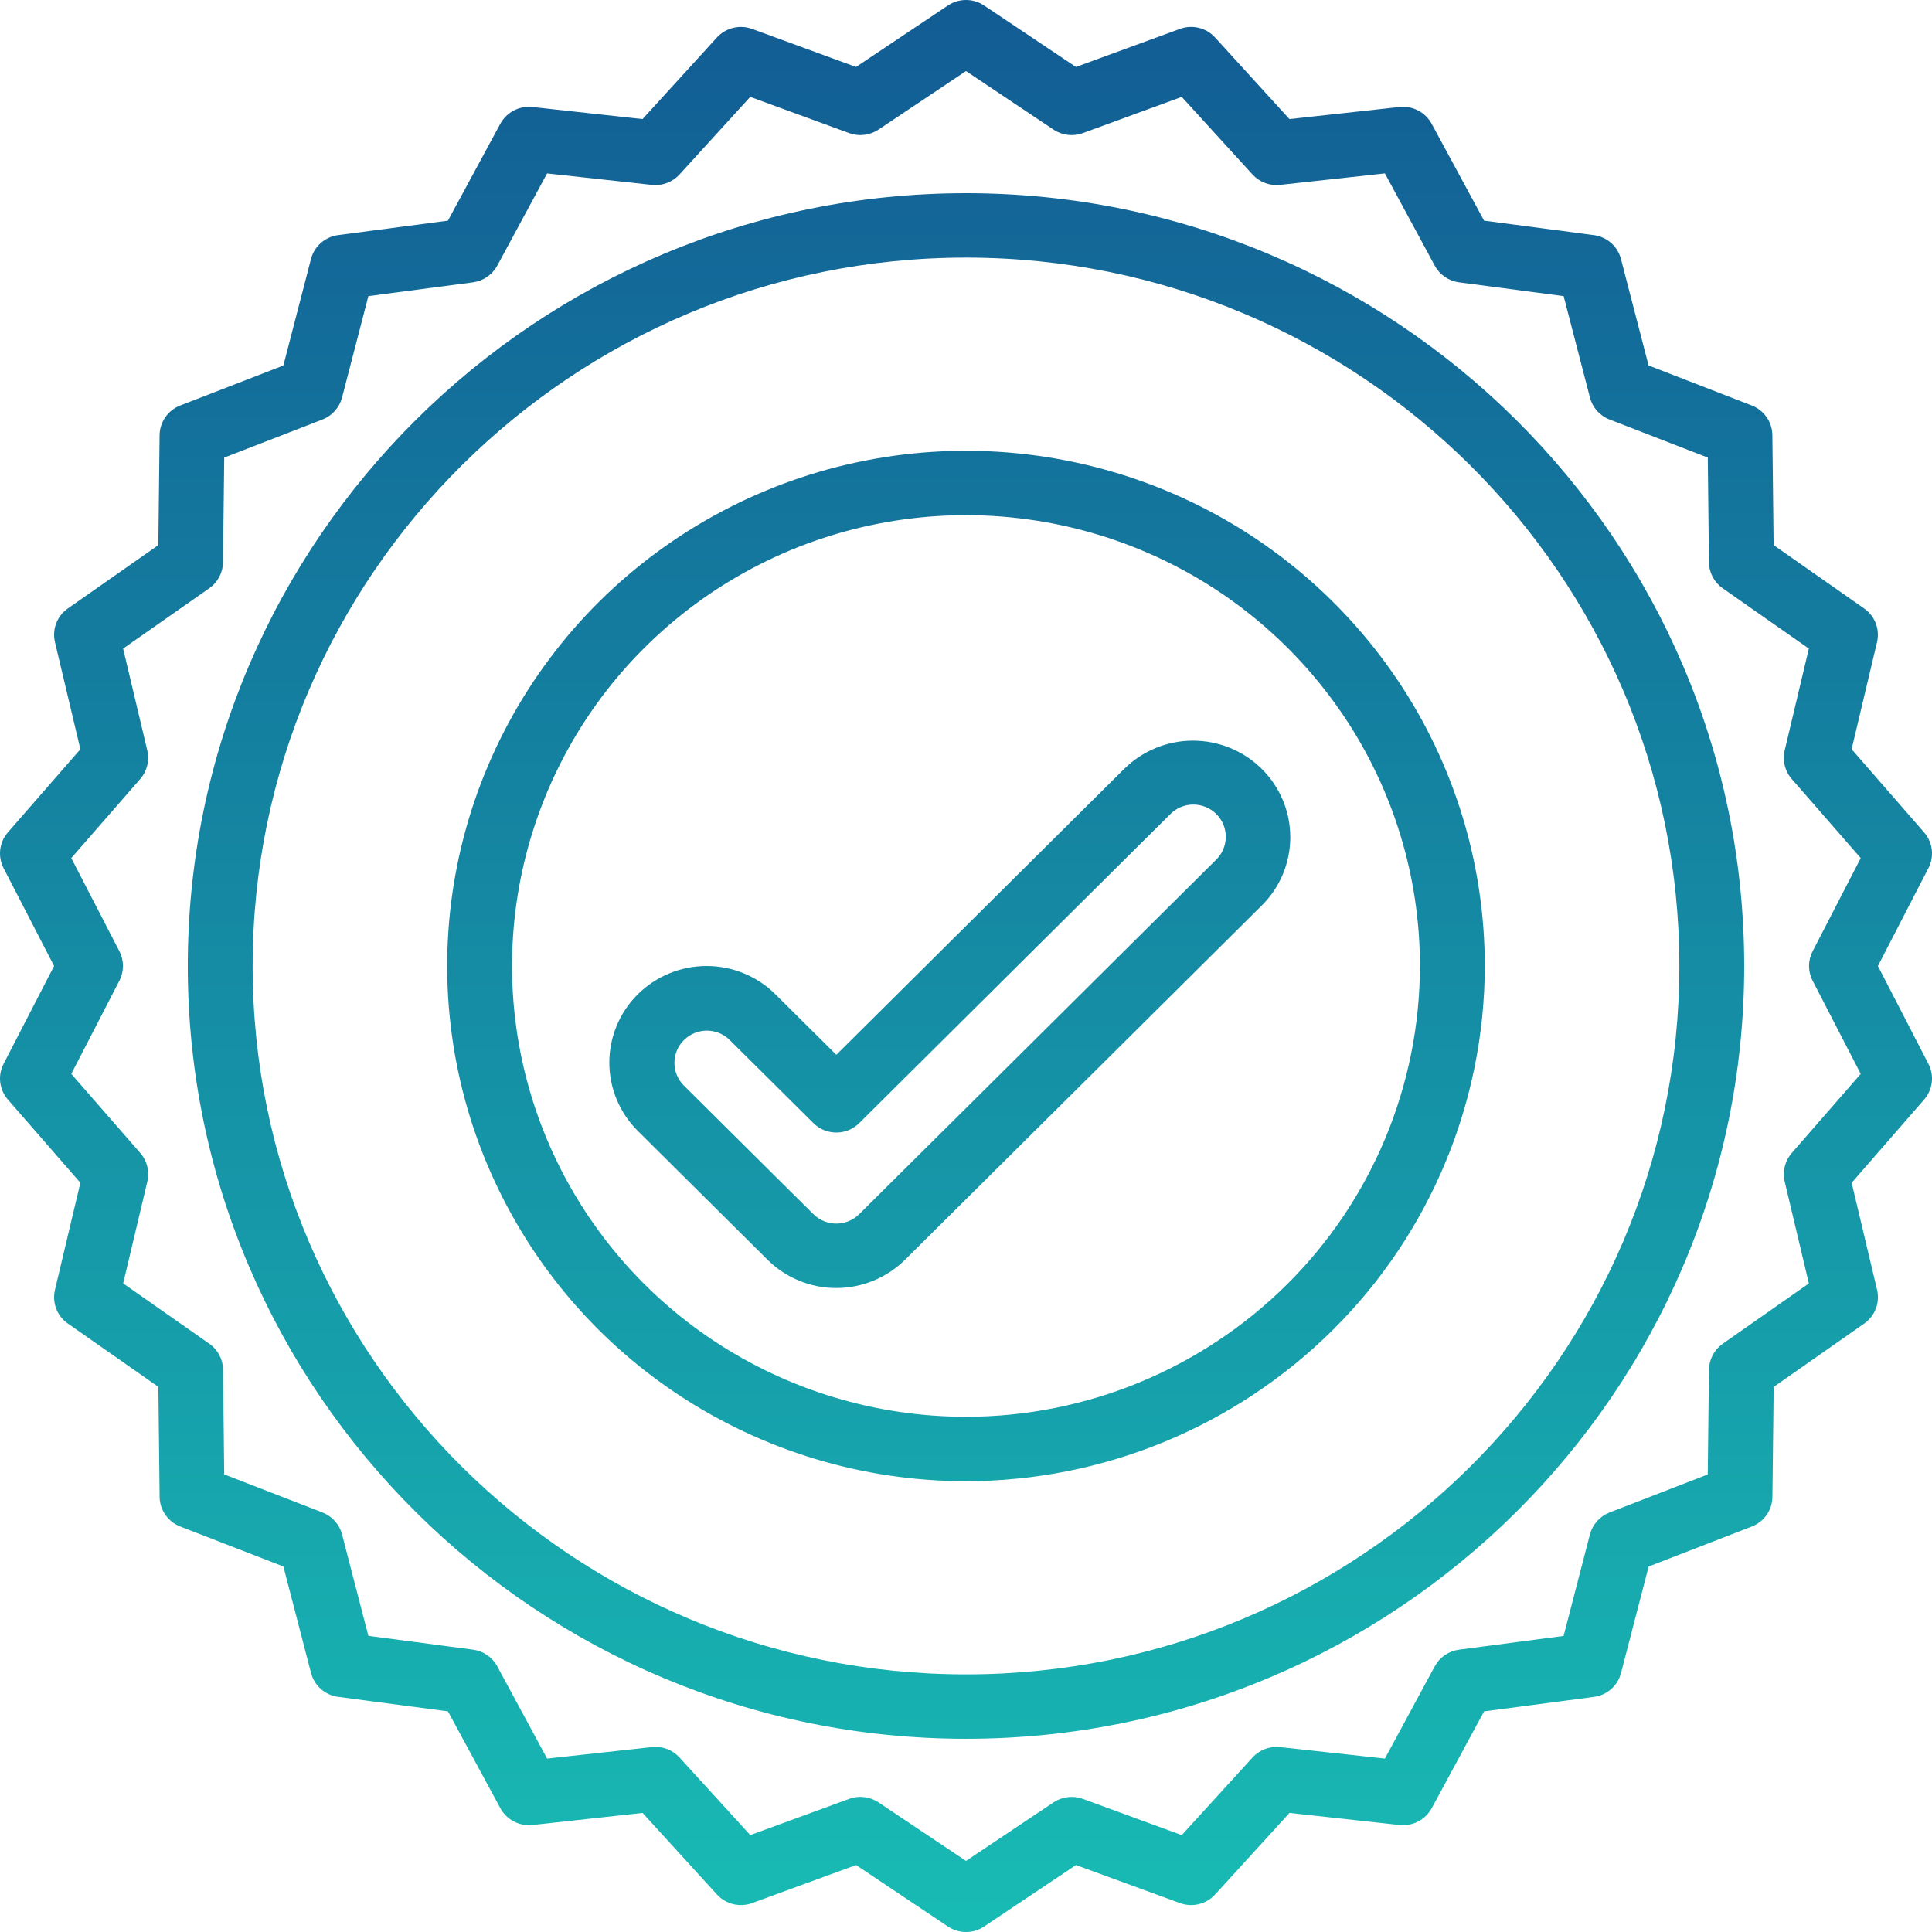
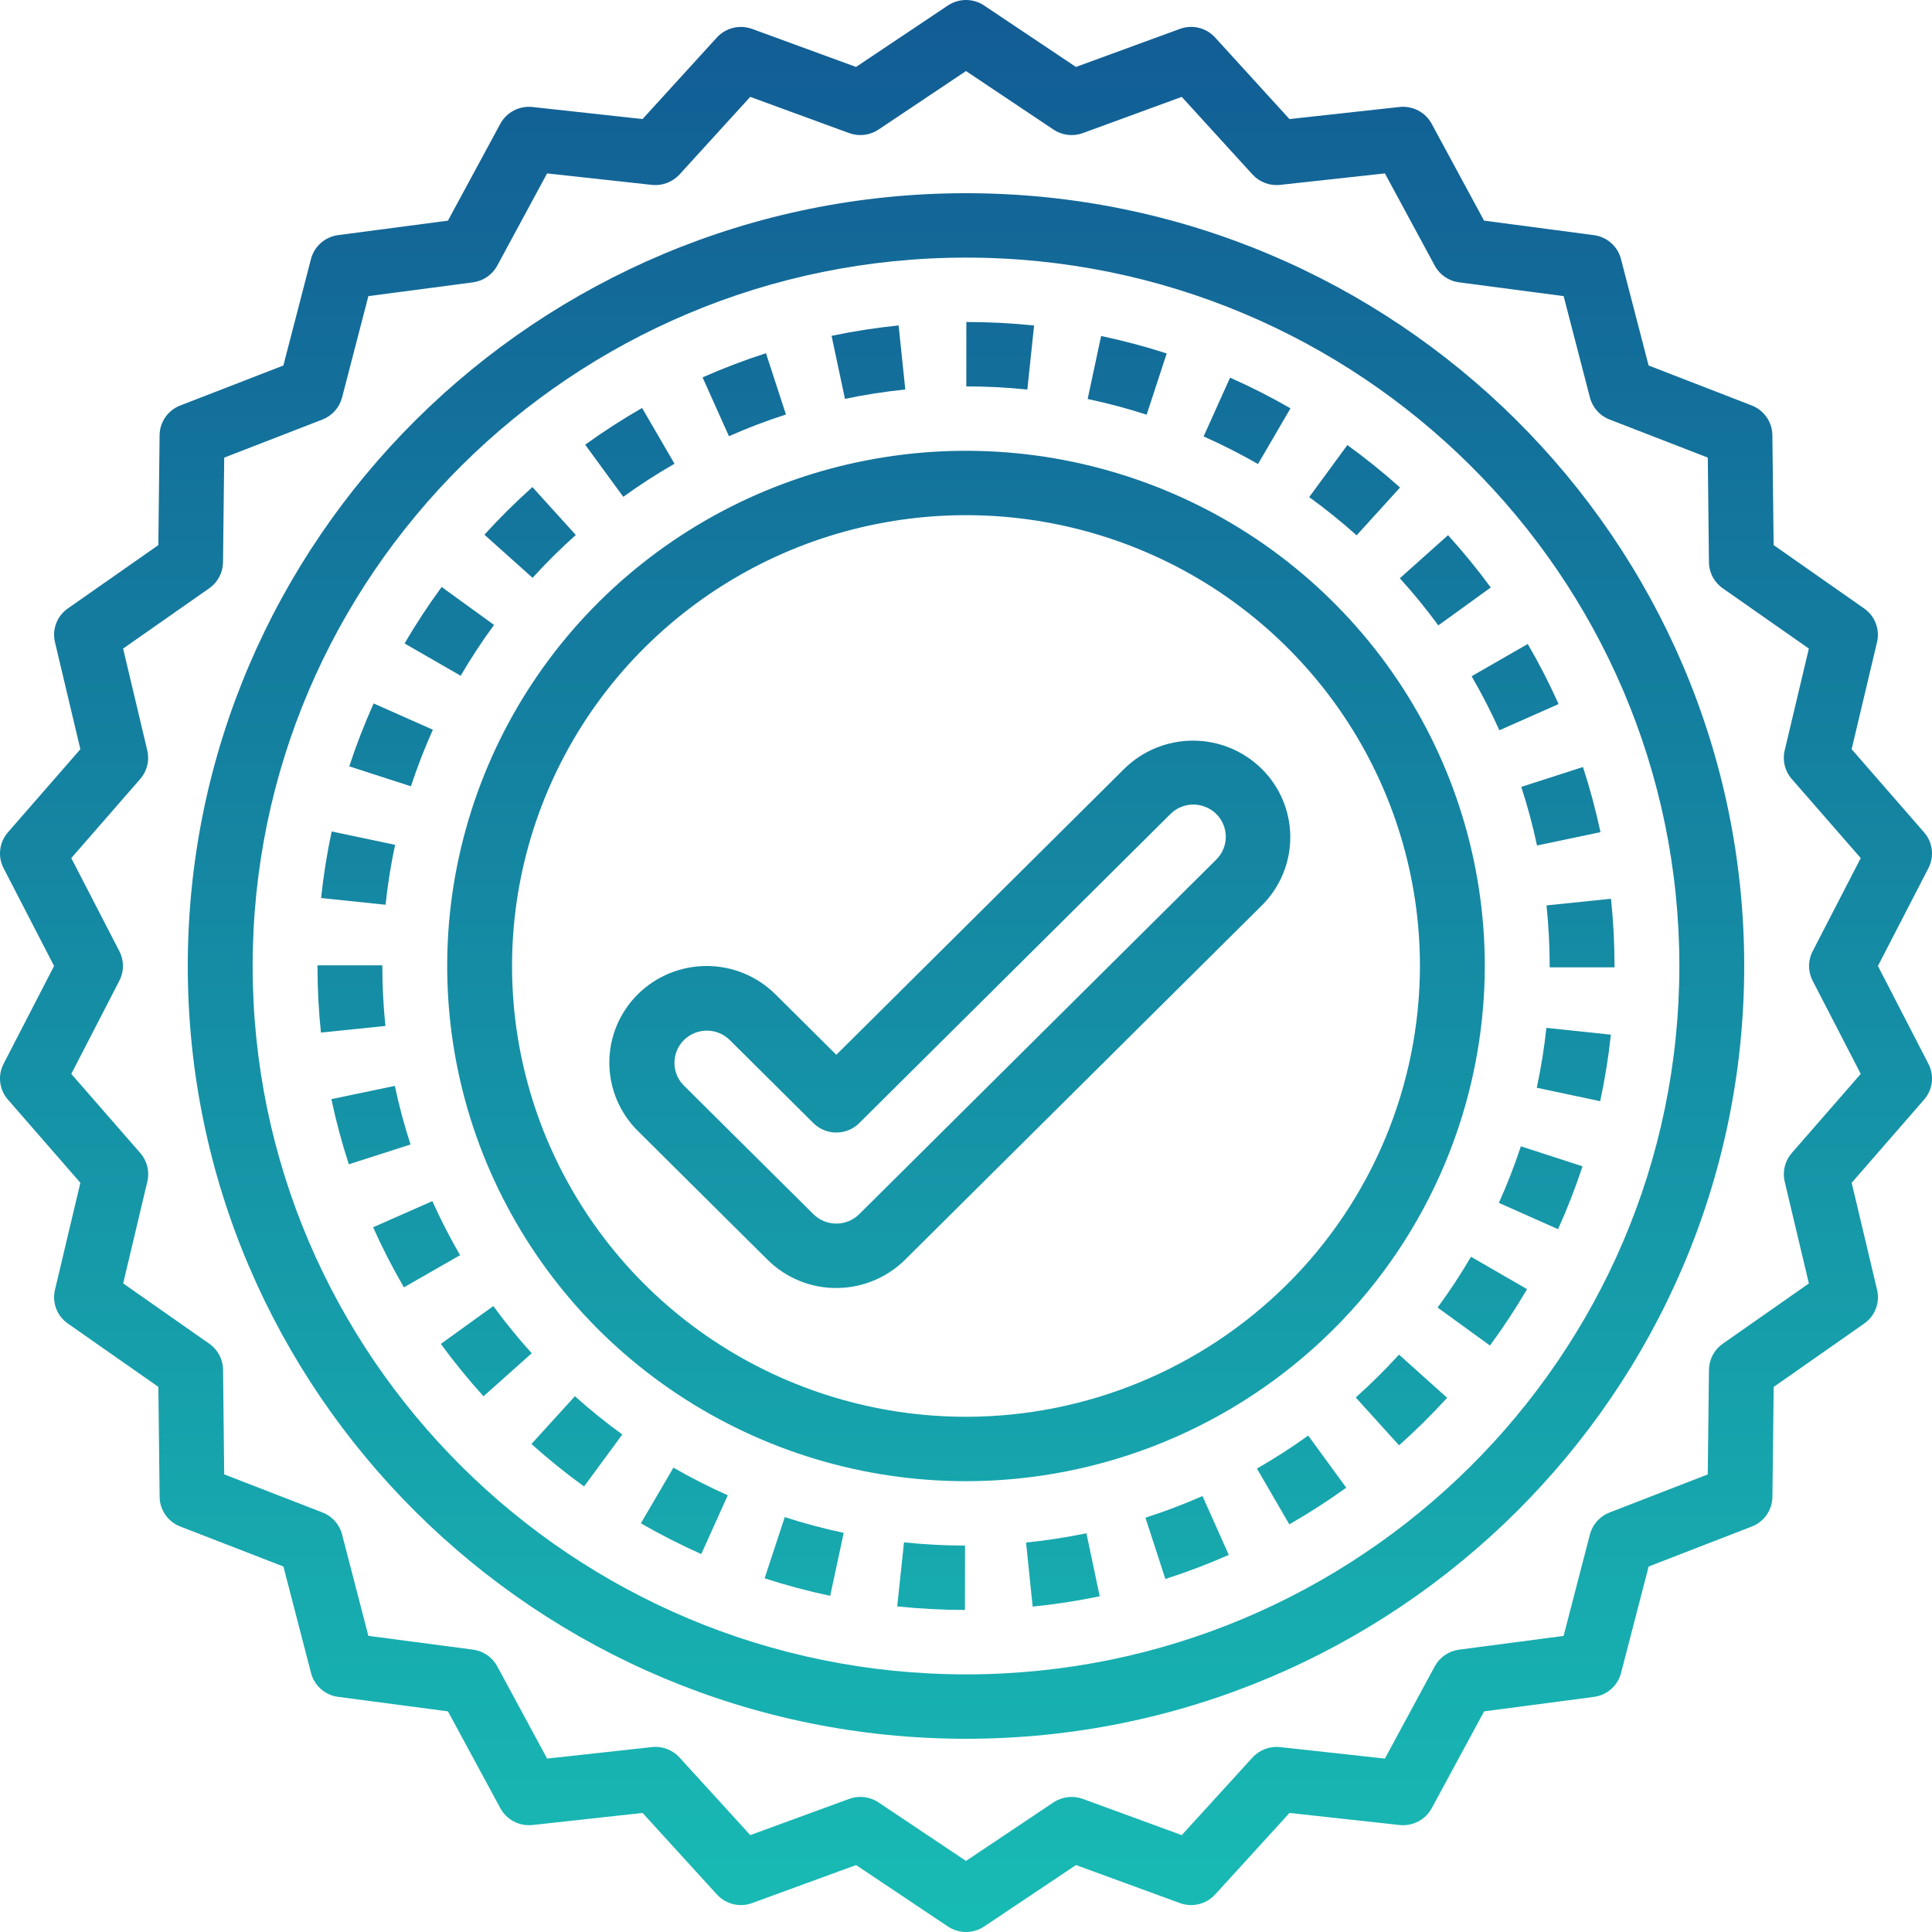
<svg xmlns="http://www.w3.org/2000/svg" width="104" height="104" fill="none">
  <path d="M100.347 32.754l-4.872-3.412-.068-5.92a1.724 1.724 0 00-.31-.966 1.743 1.743 0 00-.8-.629l-5.553-2.153-1.487-5.732a1.731 1.731 0 00-.533-.865 1.751 1.751 0 00-.929-.42l-5.908-.78-2.82-5.214a1.743 1.743 0 00-.726-.714 1.76 1.76 0 00-1.004-.19l-5.926.65-4.001-4.39a1.747 1.747 0 00-1.899-.462l-5.593 2.047L52.975.296a1.754 1.754 0 00-1.95 0L46.08 3.604l-5.594-2.047a1.757 1.757 0 00-1.898.463l-4 4.389-5.926-.649a1.754 1.754 0 00-1.73.903l-2.82 5.215-5.91.778a1.751 1.751 0 00-.929.421c-.26.23-.446.53-.533.866l-1.486 5.732-5.553 2.153a1.743 1.743 0 00-.8.629c-.198.284-.306.62-.31.966l-.068 5.92-4.871 3.41a1.722 1.722 0 00-.693 1.814l1.367 5.764-3.901 4.475a1.727 1.727 0 00-.234 1.925L2.911 52 .192 57.267a1.723 1.723 0 00.234 1.925l3.9 4.477-1.367 5.763a1.722 1.722 0 00.693 1.814l4.873 3.411.067 5.92c.004.345.112.682.31.966.198.284.477.503.8.629l5.554 2.154 1.487 5.732a1.74 1.74 0 001.462 1.285l5.909.78 2.82 5.214c.165.305.418.553.726.714.308.16.657.227 1.003.19l5.927-.65 4.001 4.389a1.75 1.75 0 001.898.463l5.594-2.047 4.943 3.308a1.754 1.754 0 001.951 0l4.943-3.308 5.594 2.047a1.75 1.75 0 001.898-.463l4.002-4.389 5.926.65a1.756 1.756 0 001.729-.903l2.82-5.215 5.91-.778a1.76 1.76 0 00.929-.421c.26-.23.446-.53.532-.865l1.487-5.733 5.553-2.153c.324-.125.603-.344.8-.629.198-.284.306-.62.31-.965l.068-5.92 4.873-3.412a1.725 1.725 0 00.693-1.814l-1.368-5.763 3.898-4.477a1.72 1.72 0 00.234-1.925l-2.719-5.269 2.719-5.267a1.72 1.72 0 00-.234-1.925l-3.9-4.477 1.367-5.763a1.725 1.725 0 00-.694-1.813zm-.183 13.437l-2.59 5.018a1.72 1.72 0 000 1.582l2.59 5.017-3.715 4.262a1.729 1.729 0 00-.379 1.532l1.302 5.486-4.638 3.247a1.737 1.737 0 00-.74 1.397l-.065 5.636-5.288 2.05a1.745 1.745 0 00-1.056 1.183l-1.416 5.46-5.627.741a1.754 1.754 0 00-1.31.898l-2.683 4.965-5.642-.618a1.758 1.758 0 00-1.485.56l-3.808 4.178-5.326-1.95a1.76 1.76 0 00-1.58.19L52 100.174l-4.709-3.15a1.753 1.753 0 00-1.579-.19l-5.325 1.95-3.809-4.178a1.75 1.75 0 00-1.485-.56l-5.642.619-2.685-4.967a1.738 1.738 0 00-1.31-.898l-5.627-.742-1.416-5.46a1.73 1.73 0 00-1.055-1.182l-5.289-2.05-.062-5.636a1.723 1.723 0 00-.74-1.397L6.63 69.086l1.302-5.485a1.72 1.72 0 00-.38-1.532l-3.715-4.261 2.59-5.018a1.722 1.722 0 000-1.582l-2.59-5.017L7.55 41.93a1.73 1.73 0 00.379-1.532l-1.302-5.485 4.638-3.247a1.737 1.737 0 00.74-1.397l.065-5.636 5.288-2.05a1.745 1.745 0 001.055-1.183l1.417-5.46 5.627-.741a1.753 1.753 0 001.31-.899l2.683-4.965 5.642.618a1.761 1.761 0 001.485-.56l3.808-4.178 5.326 1.95a1.76 1.76 0 001.58-.19L52 3.825l4.709 3.15a1.753 1.753 0 001.579.19l5.325-1.95 3.809 4.177a1.75 1.75 0 001.485.56l5.642-.618 2.685 4.967a1.738 1.738 0 001.31.898l5.627.742 1.416 5.46a1.729 1.729 0 001.055 1.181l5.289 2.051.062 5.636a1.723 1.723 0 00.74 1.397l4.638 3.248-1.302 5.485a1.72 1.72 0 00.38 1.532l3.715 4.261z" fill="url(#paint0_linear)" />
+   <path d="M83.418 52v.072h3.491V52c0-1.209-.062-2.417-.188-3.62l-3.472.358c.113 1.084.17 2.173.17 3.262z" fill="url(#paint1_linear)" />
+   <path d="M23.274 64.656l-3.19 1.408a34.667 34.667 0 001.658 3.235l3.024-1.733a31.217 31.217 0 01-1.492-2.91z" fill="url(#paint2_linear)" />
+   <path d="M28.606 77.73a34.98 34.98 0 002.834 2.288l2.058-2.799a31.647 31.647 0 01-2.551-2.06l-2.34 2.572z" fill="url(#paint3_linear)" />
+   <path d="M75.353 31.127c.735.81 1.426 1.657 2.072 2.538l2.823-2.04a35.137 35.137 0 00-2.3-2.816l-2.594 2.318z" fill="url(#paint4_linear)" />
+   <path d="M41.16 84.961c1.159.375 2.337.69 3.529.943l.728-3.39a31.476 31.476 0 01-3.174-.848L41.16 84.96z" fill="url(#paint5_linear)" />
+   <path d="M82.739 45.513l3.415-.718a34.424 34.424 0 00-.943-3.507l-3.32 1.07c.338 1.036.62 2.089.847 3.155z" fill="url(#paint6_linear)" />
+   <path d="M80.713 39.311L83.9 37.9a34.56 34.56 0 00-1.661-3.234l-3.022 1.736a31.114 31.114 0 011.495 2.91z" fill="url(#paint7_linear)" />
+   <path d="M48.297 86.473c1.21.126 2.428.19 3.645.192l.006-3.466a32.091 32.091 0 01-3.285-.174l-.366 3.448z" fill="url(#paint8_linear)" />
+   <path d="M26.555 70.306l-2.825 2.037a34.84 34.84 0 002.297 2.82l2.596-2.317a31.523 31.523 0 01-2.068-2.54z" fill="url(#paint9_linear)" />
+   <path d="M75.365 26.243a35.12 35.12 0 00-2.836-2.285l-2.055 2.802a31.565 31.565 0 012.553 2.057l2.338-2.574z" fill="url(#paint10_linear)" />
+   <path d="M69.467 21.979a35.096 35.096 0 00-3.252-1.65l-1.424 3.165c1.001.444 1.978.94 2.927 1.485l1.75-3z" fill="url(#paint11_linear)" />
+   <path d="M42.308 22.312l-1.076-3.298c-1.16.374-2.3.808-3.413 1.3l1.42 3.167a31.479 31.479 0 013.069-1.169z" fill="url(#paint12_linear)" />
+   <path d="M48.732 20.966l-.359-3.448a35.303 35.303 0 00-3.609.56l.72 3.393a31.549 31.549 0 013.248-.505z" fill="url(#paint13_linear)" />
+   <path d="M55.665 17.522a35.719 35.719 0 00-3.646-.189l-.002 3.467c1.097 0 2.194.057 3.285.17l.363-3.448z" fill="url(#paint14_linear)" />
+   <path d="M62.804 19.026a35.156 35.156 0 00-3.53-.939l-.725 3.391a31.51 31.51 0 013.175.845l1.08-3.297z" fill="url(#paint15_linear)" />
+   <path d="M77.386 70.386l2.819 2.045a34.869 34.869 0 001.997-3.036l-3.018-1.742a31.325 31.325 0 01-1.798 2.733z" fill="url(#paint16_linear)" />
+   <path d="M67.661 79.053l1.743 3.004a35.112 35.112 0 003.066-1.974l-2.049-2.806a31.44 31.44 0 01-2.76 1.776z" fill="url(#paint17_linear)" />
+   <path d="M34.498 82a35.061 35.061 0 003.251 1.655l1.427-3.163c-1-.446-1.977-.942-2.925-1.489l-1.753 2.998z" fill="url(#paint18_linear)" />
+   <path d="M72.98 75.226l2.331 2.578a35.08 35.08 0 002.588-2.56l-2.59-2.325a31.552 31.552 0 01-2.33 2.307z" fill="url(#paint19_linear)" />
+   <path d="M80.684 64.75l3.186 1.418a34.405 34.405 0 001.317-3.385l-3.318-1.077a31.013 31.013 0 01-1.185 3.044z" fill="url(#paint20_linear)" />
+   <path d="M61.66 81.697l1.071 3.3a34.9 34.9 0 003.415-1.296l-1.416-3.169c-1.002.442-2.027.83-3.07 1.165z" fill="url(#paint21_linear)" />
+   <path d="M21.268 45.478l-3.414-.72a34.51 34.51 0 00-.57 3.583l3.471.362a31.02 31.02 0 01.513-3.225z" fill="url(#paint22_linear)" />
+   <path d="M20.581 52v-.037h-3.49V52c0 1.197.06 2.393.184 3.583l3.472-.355A31.464 31.464 0 0120.581 52z" fill="url(#paint23_linear)" />
+   <path d="M55.234 83.036l.354 3.449a35.304 35.304 0 003.61-.557l-.716-3.393c-1.073.223-2.157.39-3.248.5z" fill="url(#paint24_linear)" />
+   <path d="M23.301 39.281l-3.187-1.414a34.482 34.482 0 00-1.313 3.386l3.32 1.074a31.02 31.02 0 011.18-3.046z" fill="url(#paint25_linear)" />
+   <path d="M21.254 58.453l-3.416.713a33.78 33.78 0 00.94 3.508l3.321-1.066a30.862 30.862 0 01-.845-3.155z" fill="url(#paint26_linear)" />
+   <path d="M82.725 58.554l3.413.725c.255-1.184.447-2.38.575-3.583l-3.471-.365a31.076 31.076 0 01-.517 3.223z" fill="url(#paint27_linear)" />
+   <path d="M30.995 28.797L28.66 26.22a35.144 35.144 0 00-2.584 2.563l2.592 2.322a31.69 31.69 0 012.327-2.308z" fill="url(#paint28_linear)" />
+   <path d="M26.594 33.64l-2.82-2.042a34.86 34.86 0 00-1.996 3.039l3.02 1.739a31.33 31.33 0 011.796-2.735z" fill="url(#paint29_linear)" />
+   <path d="M36.309 24.963l-1.746-3.002a35.201 35.201 0 00-3.064 1.977l2.052 2.805a31.512 31.512 0 012.758-1.78z" fill="url(#paint30_linear)" />
  <path d="M79.927 52a27.596 27.596 0 00-4.706-15.408 27.888 27.888 0 00-12.534-10.214 28.11 28.11 0 00-16.136-1.579 27.99 27.99 0 00-14.3 7.59 27.673 27.673 0 00-7.642 14.2 27.553 27.553 0 001.589 16.023 27.776 27.776 0 0010.286 12.446A28.067 28.067 0 0052 79.733 28.06 28.06 0 0071.738 71.6a27.667 27.667 0 008.19-19.6zM52 76.265a24.559 24.559 0 01-13.577-4.09 24.304 24.304 0 01-9-10.89 24.11 24.11 0 01-1.39-14.02A24.215 24.215 0 0134.72 34.84a24.49 24.49 0 0112.512-6.642 24.596 24.596 0 0114.12 1.381 24.4 24.4 0 0110.966 8.938 24.146 24.146 0 014.118 13.481 24.209 24.209 0 01-7.165 17.151A24.551 24.551 0 0152 76.266z" fill="url(#paint31_linear)" />
  <path d="M67.921 41.39a5.262 5.262 0 00-3.703-1.521c-1.388 0-2.72.547-3.703 1.52L45.019 56.78l-3.279-3.257A5.255 5.255 0 0038.036 52c-1.389 0-2.72.548-3.703 1.523A5.181 5.181 0 0032.8 57.2a5.18 5.18 0 001.533 3.677l6.982 6.934a5.24 5.24 0 003.703 1.523 5.269 5.269 0 003.703-1.523l19.2-19.067a5.17 5.17 0 000-7.354zm-2.469 4.902l-19.2 19.066a1.752 1.752 0 01-2.468 0l-6.982-6.933a1.727 1.727 0 01.014-2.438 1.752 1.752 0 012.455-.013l4.513 4.482a1.752 1.752 0 002.469 0L62.984 43.84a1.746 1.746 0 011.24-.53 1.755 1.755 0 011.25.508 1.733 1.733 0 01.511 1.241 1.724 1.724 0 01-.533 1.232z" fill="url(#paint32_linear)" />
  <path d="M52 10.4c-23.1 0-41.892 18.662-41.892 41.6 0 22.937 18.793 41.599 41.892 41.599 23.099 0 41.891-18.662 41.891-41.6C93.891 29.061 75.099 10.4 52 10.4zm0 79.732c-21.174 0-38.4-17.106-38.4-38.133 0-21.026 17.226-38.132 38.4-38.132s38.4 17.106 38.4 38.132c0 21.027-17.226 38.133-38.4 38.133z" fill="url(#paint33_linear)" />
  <defs>
    <linearGradient id="paint0_linear" x1="52" y1="0" x2="52" y2="104" gradientUnits="userSpaceOnUse">
+       <stop stop-color="#125C94" />
+       <stop offset="1" stop-color="#18BBB4" />
+     </linearGradient>
+     <linearGradient id="paint1_linear" x1="52" y1="0" x2="52" y2="104" gradientUnits="userSpaceOnUse">
+       <stop stop-color="#125C94" />
+       <stop offset="1" stop-color="#18BBB4" />
+     </linearGradient>
+     <linearGradient id="paint2_linear" x1="52" y1="0" x2="52" y2="104" gradientUnits="userSpaceOnUse">
+       <stop stop-color="#125C94" />
+       <stop offset="1" stop-color="#18BBB4" />
+     </linearGradient>
+     <linearGradient id="paint3_linear" x1="52" y1="0" x2="52" y2="104" gradientUnits="userSpaceOnUse">
+       <stop stop-color="#125C94" />
+       <stop offset="1" stop-color="#18BBB4" />
+     </linearGradient>
+     <linearGradient id="paint4_linear" x1="52" y1="0" x2="52" y2="104" gradientUnits="userSpaceOnUse">
+       <stop stop-color="#125C94" />
+       <stop offset="1" stop-color="#18BBB4" />
+     </linearGradient>
+     <linearGradient id="paint5_linear" x1="52" y1="0" x2="52" y2="104" gradientUnits="userSpaceOnUse">
+       <stop stop-color="#125C94" />
+       <stop offset="1" stop-color="#18BBB4" />
+     </linearGradient>
+     <linearGradient id="paint6_linear" x1="52" y1="0" x2="52" y2="104" gradientUnits="userSpaceOnUse">
+       <stop stop-color="#125C94" />
+       <stop offset="1" stop-color="#18BBB4" />
+     </linearGradient>
+     <linearGradient id="paint7_linear" x1="52" y1="0" x2="52" y2="104" gradientUnits="userSpaceOnUse">
+       <stop stop-color="#125C94" />
+       <stop offset="1" stop-color="#18BBB4" />
+     </linearGradient>
+     <linearGradient id="paint8_linear" x1="52" y1="0" x2="52" y2="104" gradientUnits="userSpaceOnUse">
+       <stop stop-color="#125C94" />
+       <stop offset="1" stop-color="#18BBB4" />
+     </linearGradient>
+     <linearGradient id="paint9_linear" x1="52" y1="0" x2="52" y2="104" gradientUnits="userSpaceOnUse">
+       <stop stop-color="#125C94" />
+       <stop offset="1" stop-color="#18BBB4" />
+     </linearGradient>
+     <linearGradient id="paint10_linear" x1="52" y1="0" x2="52" y2="104" gradientUnits="userSpaceOnUse">
+       <stop stop-color="#125C94" />
+       <stop offset="1" stop-color="#18BBB4" />
+     </linearGradient>
+     <linearGradient id="paint11_linear" x1="52" y1="0" x2="52" y2="104" gradientUnits="userSpaceOnUse">
+       <stop stop-color="#125C94" />
+       <stop offset="1" stop-color="#18BBB4" />
+     </linearGradient>
+     <linearGradient id="paint12_linear" x1="52" y1="0" x2="52" y2="104" gradientUnits="userSpaceOnUse">
+       <stop stop-color="#125C94" />
+       <stop offset="1" stop-color="#18BBB4" />
+     </linearGradient>
+     <linearGradient id="paint13_linear" x1="52" y1="0" x2="52" y2="104" gradientUnits="userSpaceOnUse">
+       <stop stop-color="#125C94" />
+       <stop offset="1" stop-color="#18BBB4" />
+     </linearGradient>
+     <linearGradient id="paint14_linear" x1="52" y1="0" x2="52" y2="104" gradientUnits="userSpaceOnUse">
+       <stop stop-color="#125C94" />
+       <stop offset="1" stop-color="#18BBB4" />
+     </linearGradient>
+     <linearGradient id="paint15_linear" x1="52" y1="0" x2="52" y2="104" gradientUnits="userSpaceOnUse">
+       <stop stop-color="#125C94" />
+       <stop offset="1" stop-color="#18BBB4" />
+     </linearGradient>
+     <linearGradient id="paint16_linear" x1="52" y1="0" x2="52" y2="104" gradientUnits="userSpaceOnUse">
+       <stop stop-color="#125C94" />
+       <stop offset="1" stop-color="#18BBB4" />
+     </linearGradient>
+     <linearGradient id="paint17_linear" x1="52" y1="0" x2="52" y2="104" gradientUnits="userSpaceOnUse">
+       <stop stop-color="#125C94" />
+       <stop offset="1" stop-color="#18BBB4" />
+     </linearGradient>
+     <linearGradient id="paint18_linear" x1="52" y1="0" x2="52" y2="104" gradientUnits="userSpaceOnUse">
+       <stop stop-color="#125C94" />
+       <stop offset="1" stop-color="#18BBB4" />
+     </linearGradient>
+     <linearGradient id="paint19_linear" x1="52" y1="0" x2="52" y2="104" gradientUnits="userSpaceOnUse">
+       <stop stop-color="#125C94" />
+       <stop offset="1" stop-color="#18BBB4" />
+     </linearGradient>
+     <linearGradient id="paint20_linear" x1="52" y1="0" x2="52" y2="104" gradientUnits="userSpaceOnUse">
+       <stop stop-color="#125C94" />
+       <stop offset="1" stop-color="#18BBB4" />
+     </linearGradient>
+     <linearGradient id="paint21_linear" x1="52" y1="0" x2="52" y2="104" gradientUnits="userSpaceOnUse">
+       <stop stop-color="#125C94" />
+       <stop offset="1" stop-color="#18BBB4" />
+     </linearGradient>
+     <linearGradient id="paint22_linear" x1="52" y1="0" x2="52" y2="104" gradientUnits="userSpaceOnUse">
+       <stop stop-color="#125C94" />
+       <stop offset="1" stop-color="#18BBB4" />
+     </linearGradient>
+     <linearGradient id="paint23_linear" x1="52" y1="0" x2="52" y2="104" gradientUnits="userSpaceOnUse">
+       <stop stop-color="#125C94" />
+       <stop offset="1" stop-color="#18BBB4" />
+     </linearGradient>
+     <linearGradient id="paint24_linear" x1="52" y1="0" x2="52" y2="104" gradientUnits="userSpaceOnUse">
+       <stop stop-color="#125C94" />
+       <stop offset="1" stop-color="#18BBB4" />
+     </linearGradient>
+     <linearGradient id="paint25_linear" x1="52" y1="0" x2="52" y2="104" gradientUnits="userSpaceOnUse">
+       <stop stop-color="#125C94" />
+       <stop offset="1" stop-color="#18BBB4" />
+     </linearGradient>
+     <linearGradient id="paint26_linear" x1="52" y1="0" x2="52" y2="104" gradientUnits="userSpaceOnUse">
+       <stop stop-color="#125C94" />
+       <stop offset="1" stop-color="#18BBB4" />
+     </linearGradient>
+     <linearGradient id="paint27_linear" x1="52" y1="0" x2="52" y2="104" gradientUnits="userSpaceOnUse">
+       <stop stop-color="#125C94" />
+       <stop offset="1" stop-color="#18BBB4" />
+     </linearGradient>
+     <linearGradient id="paint28_linear" x1="52" y1="0" x2="52" y2="104" gradientUnits="userSpaceOnUse">
+       <stop stop-color="#125C94" />
+       <stop offset="1" stop-color="#18BBB4" />
+     </linearGradient>
+     <linearGradient id="paint29_linear" x1="52" y1="0" x2="52" y2="104" gradientUnits="userSpaceOnUse">
+       <stop stop-color="#125C94" />
+       <stop offset="1" stop-color="#18BBB4" />
+     </linearGradient>
+     <linearGradient id="paint30_linear" x1="52" y1="0" x2="52" y2="104" gradientUnits="userSpaceOnUse">
      <stop stop-color="#125C94" />
      <stop offset="1" stop-color="#18BBB4" />
    </linearGradient>
    <linearGradient id="paint31_linear" x1="52" y1="0" x2="52" y2="104" gradientUnits="userSpaceOnUse">
      <stop stop-color="#125C94" />
      <stop offset="1" stop-color="#18BBB4" />
    </linearGradient>
    <linearGradient id="paint32_linear" x1="52" y1="0" x2="52" y2="104" gradientUnits="userSpaceOnUse">
      <stop stop-color="#125C94" />
      <stop offset="1" stop-color="#18BBB4" />
    </linearGradient>
    <linearGradient id="paint33_linear" x1="52" y1="0" x2="52" y2="104" gradientUnits="userSpaceOnUse">
      <stop stop-color="#125C94" />
      <stop offset="1" stop-color="#18BBB4" />
    </linearGradient>
  </defs>
</svg>
